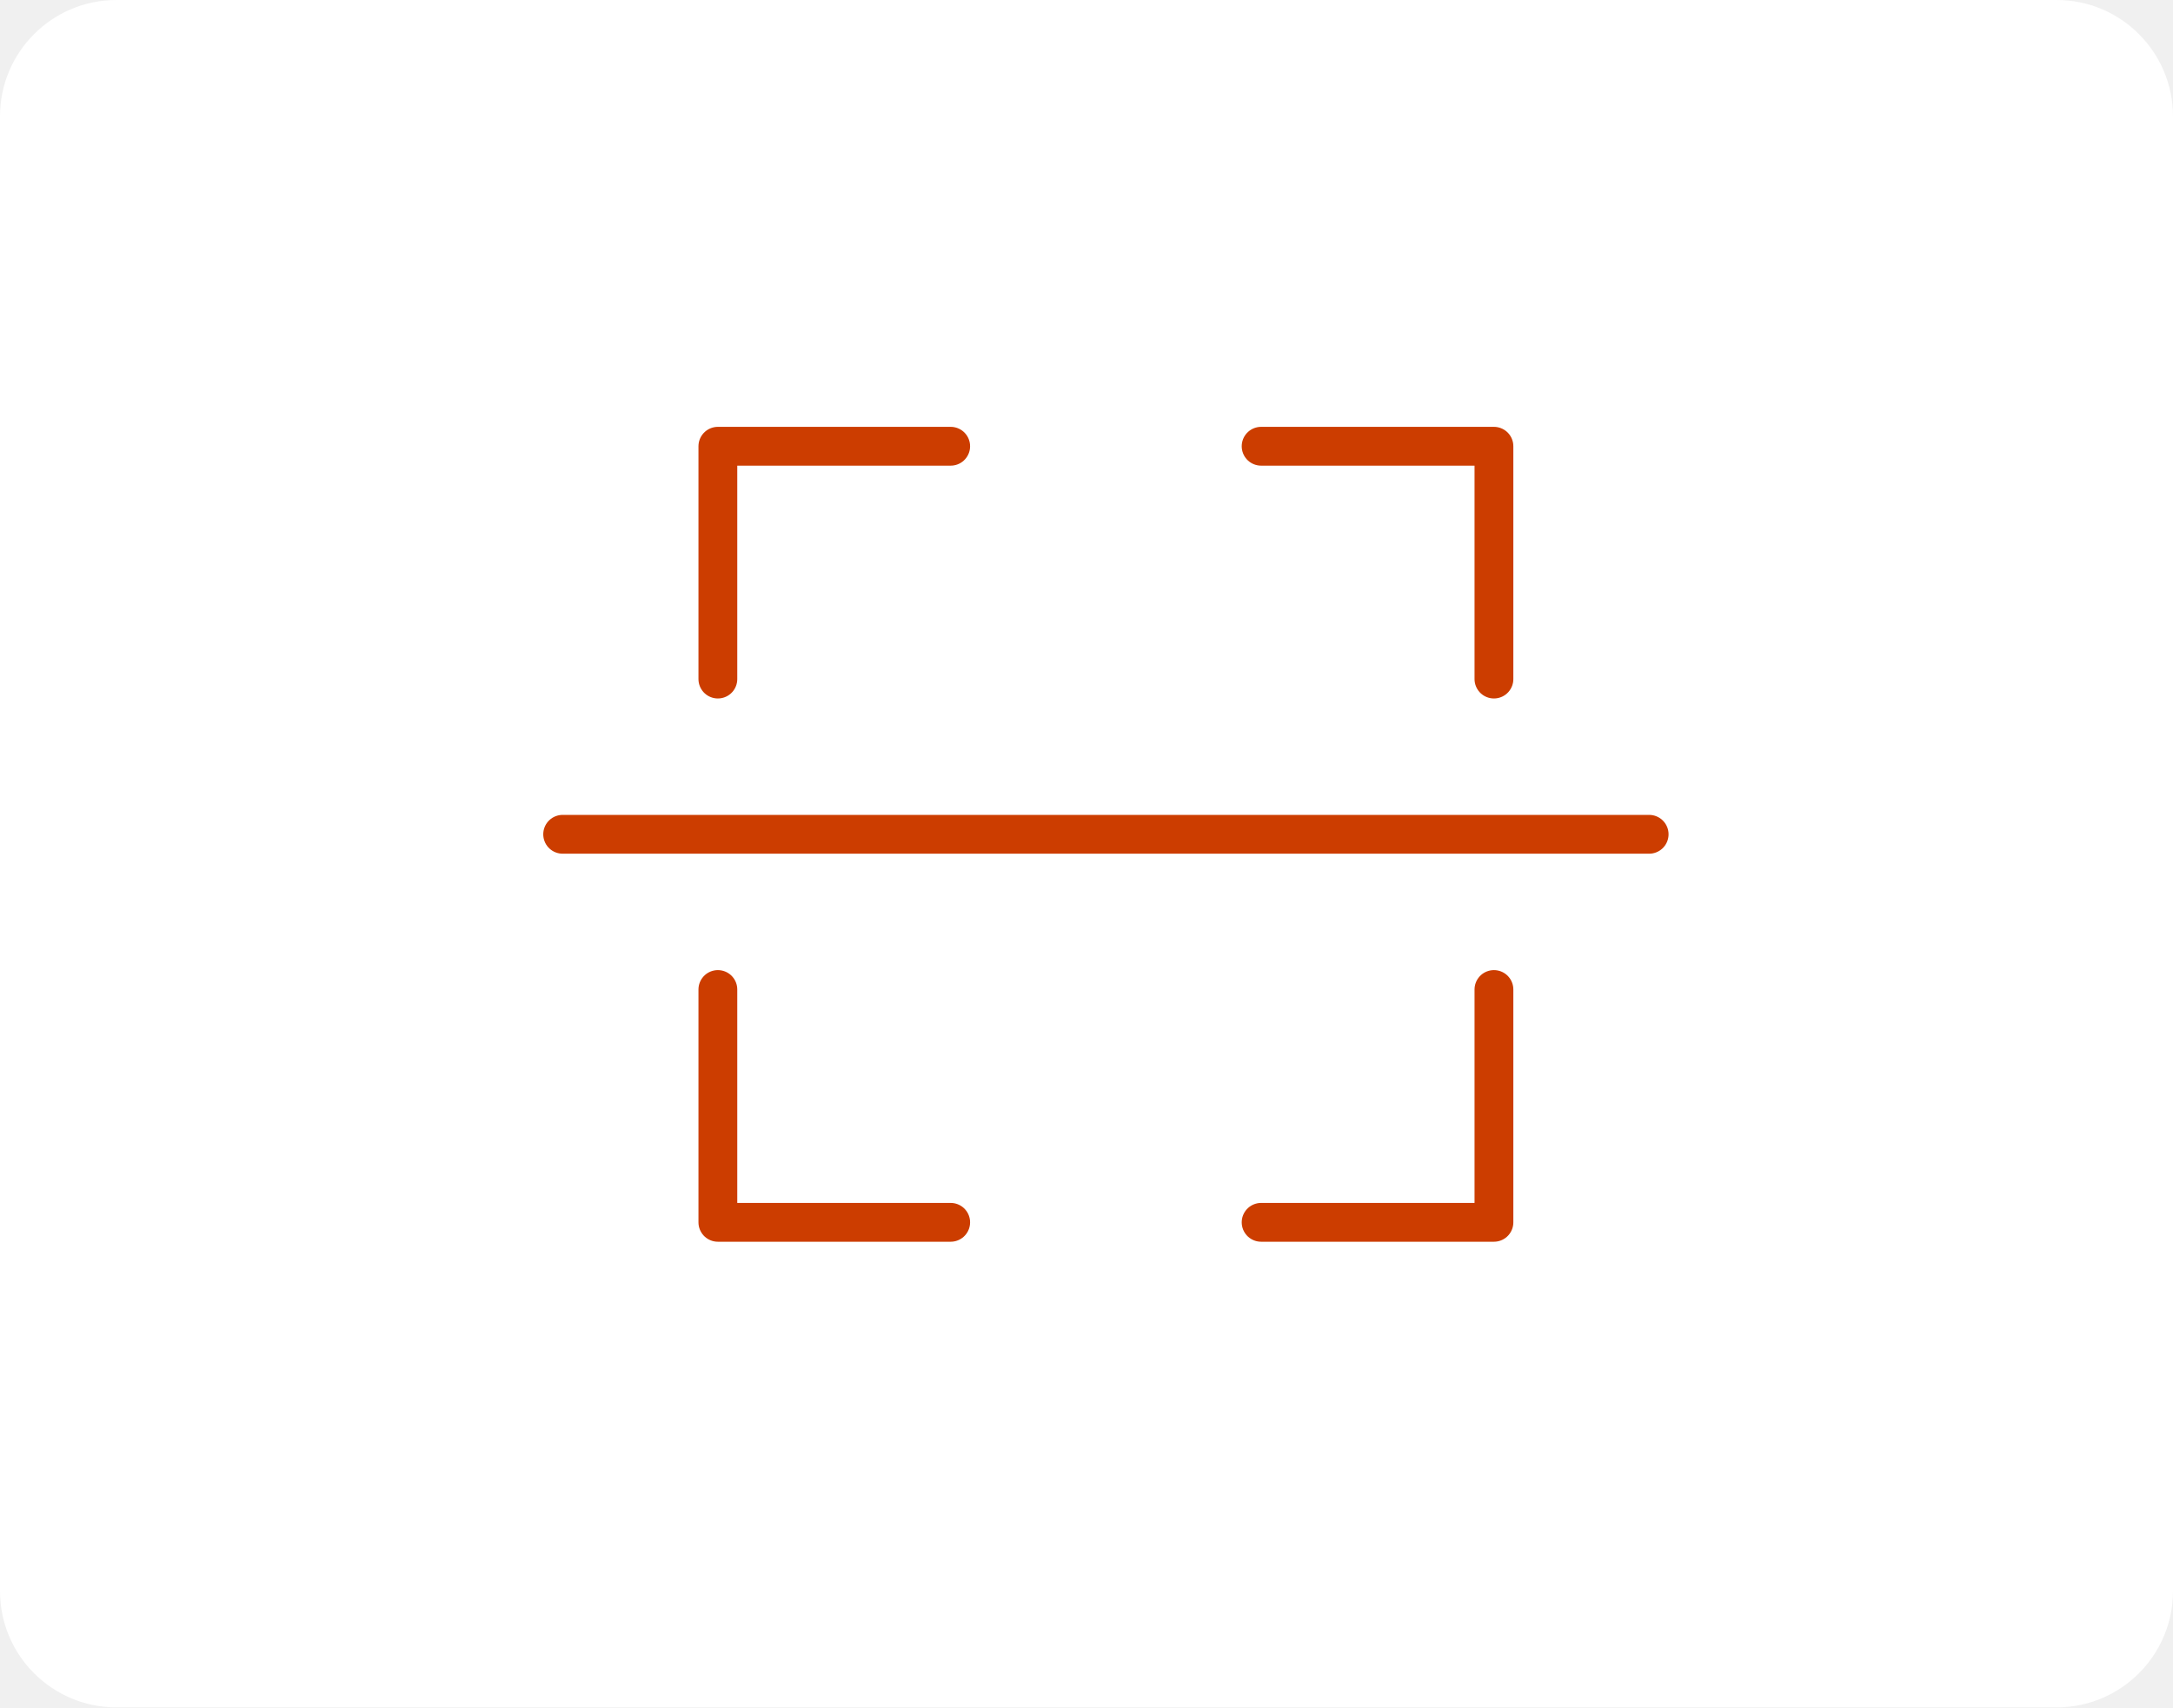
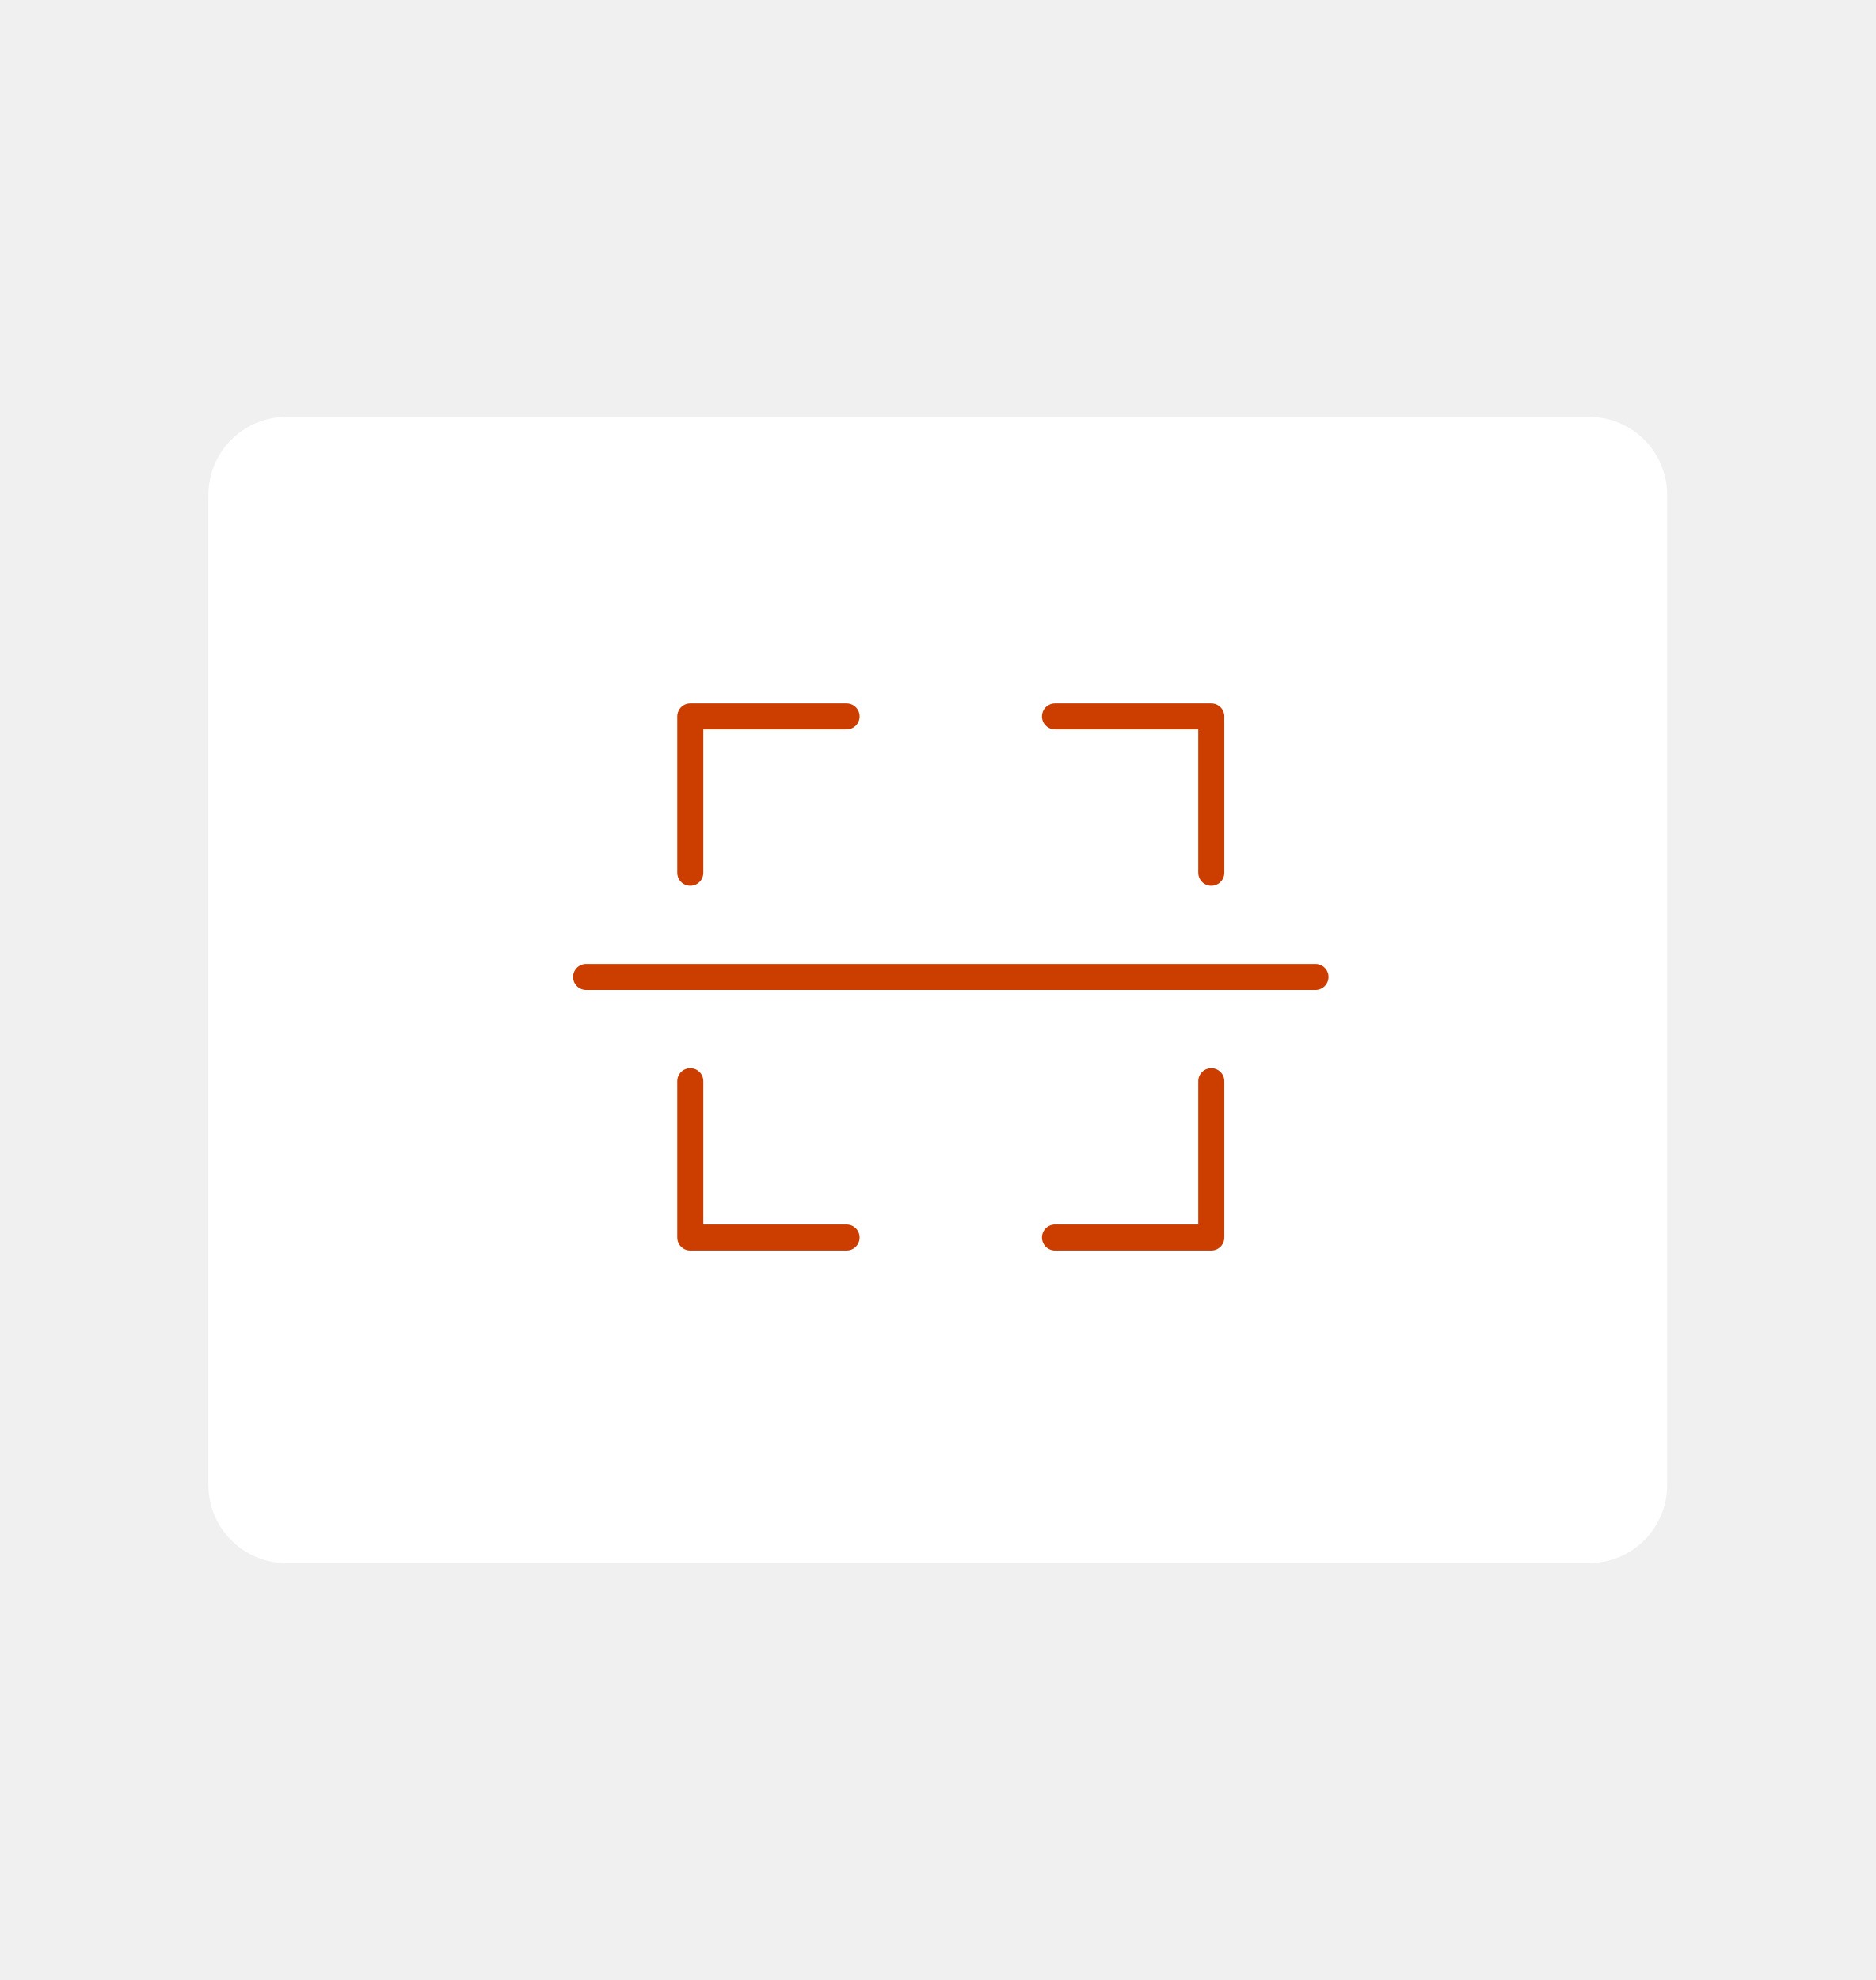
- <svg xmlns="http://www.w3.org/2000/svg" width="56" height="44" fill="none">
-   <rect width="56" height="44" fill="#fff" rx="3" />
-   <path stroke="#CC3D00" stroke-linecap="round" stroke-linejoin="round" d="M38.5 17.5v-6h-6M38.5 25.5v6h-6M24.5 11.5h-6v6M24.5 31.5h-6v-6M14.5 21.5h28" />
+ <svg xmlns="http://www.w3.org/2000/svg" width="72" height="76" fill="none">
+   <rect width="56" height="44" x="8" y="16" fill="#fff" rx="3" />
+   <path stroke="#CC3D00" stroke-linecap="round" stroke-linejoin="round" d="M46.5 33.5v-6h-6M46.5 41.5v6h-6M32.5 27.5h-6v6M32.5 47.5h-6v-6M22.5 37.5h28" />
</svg>
